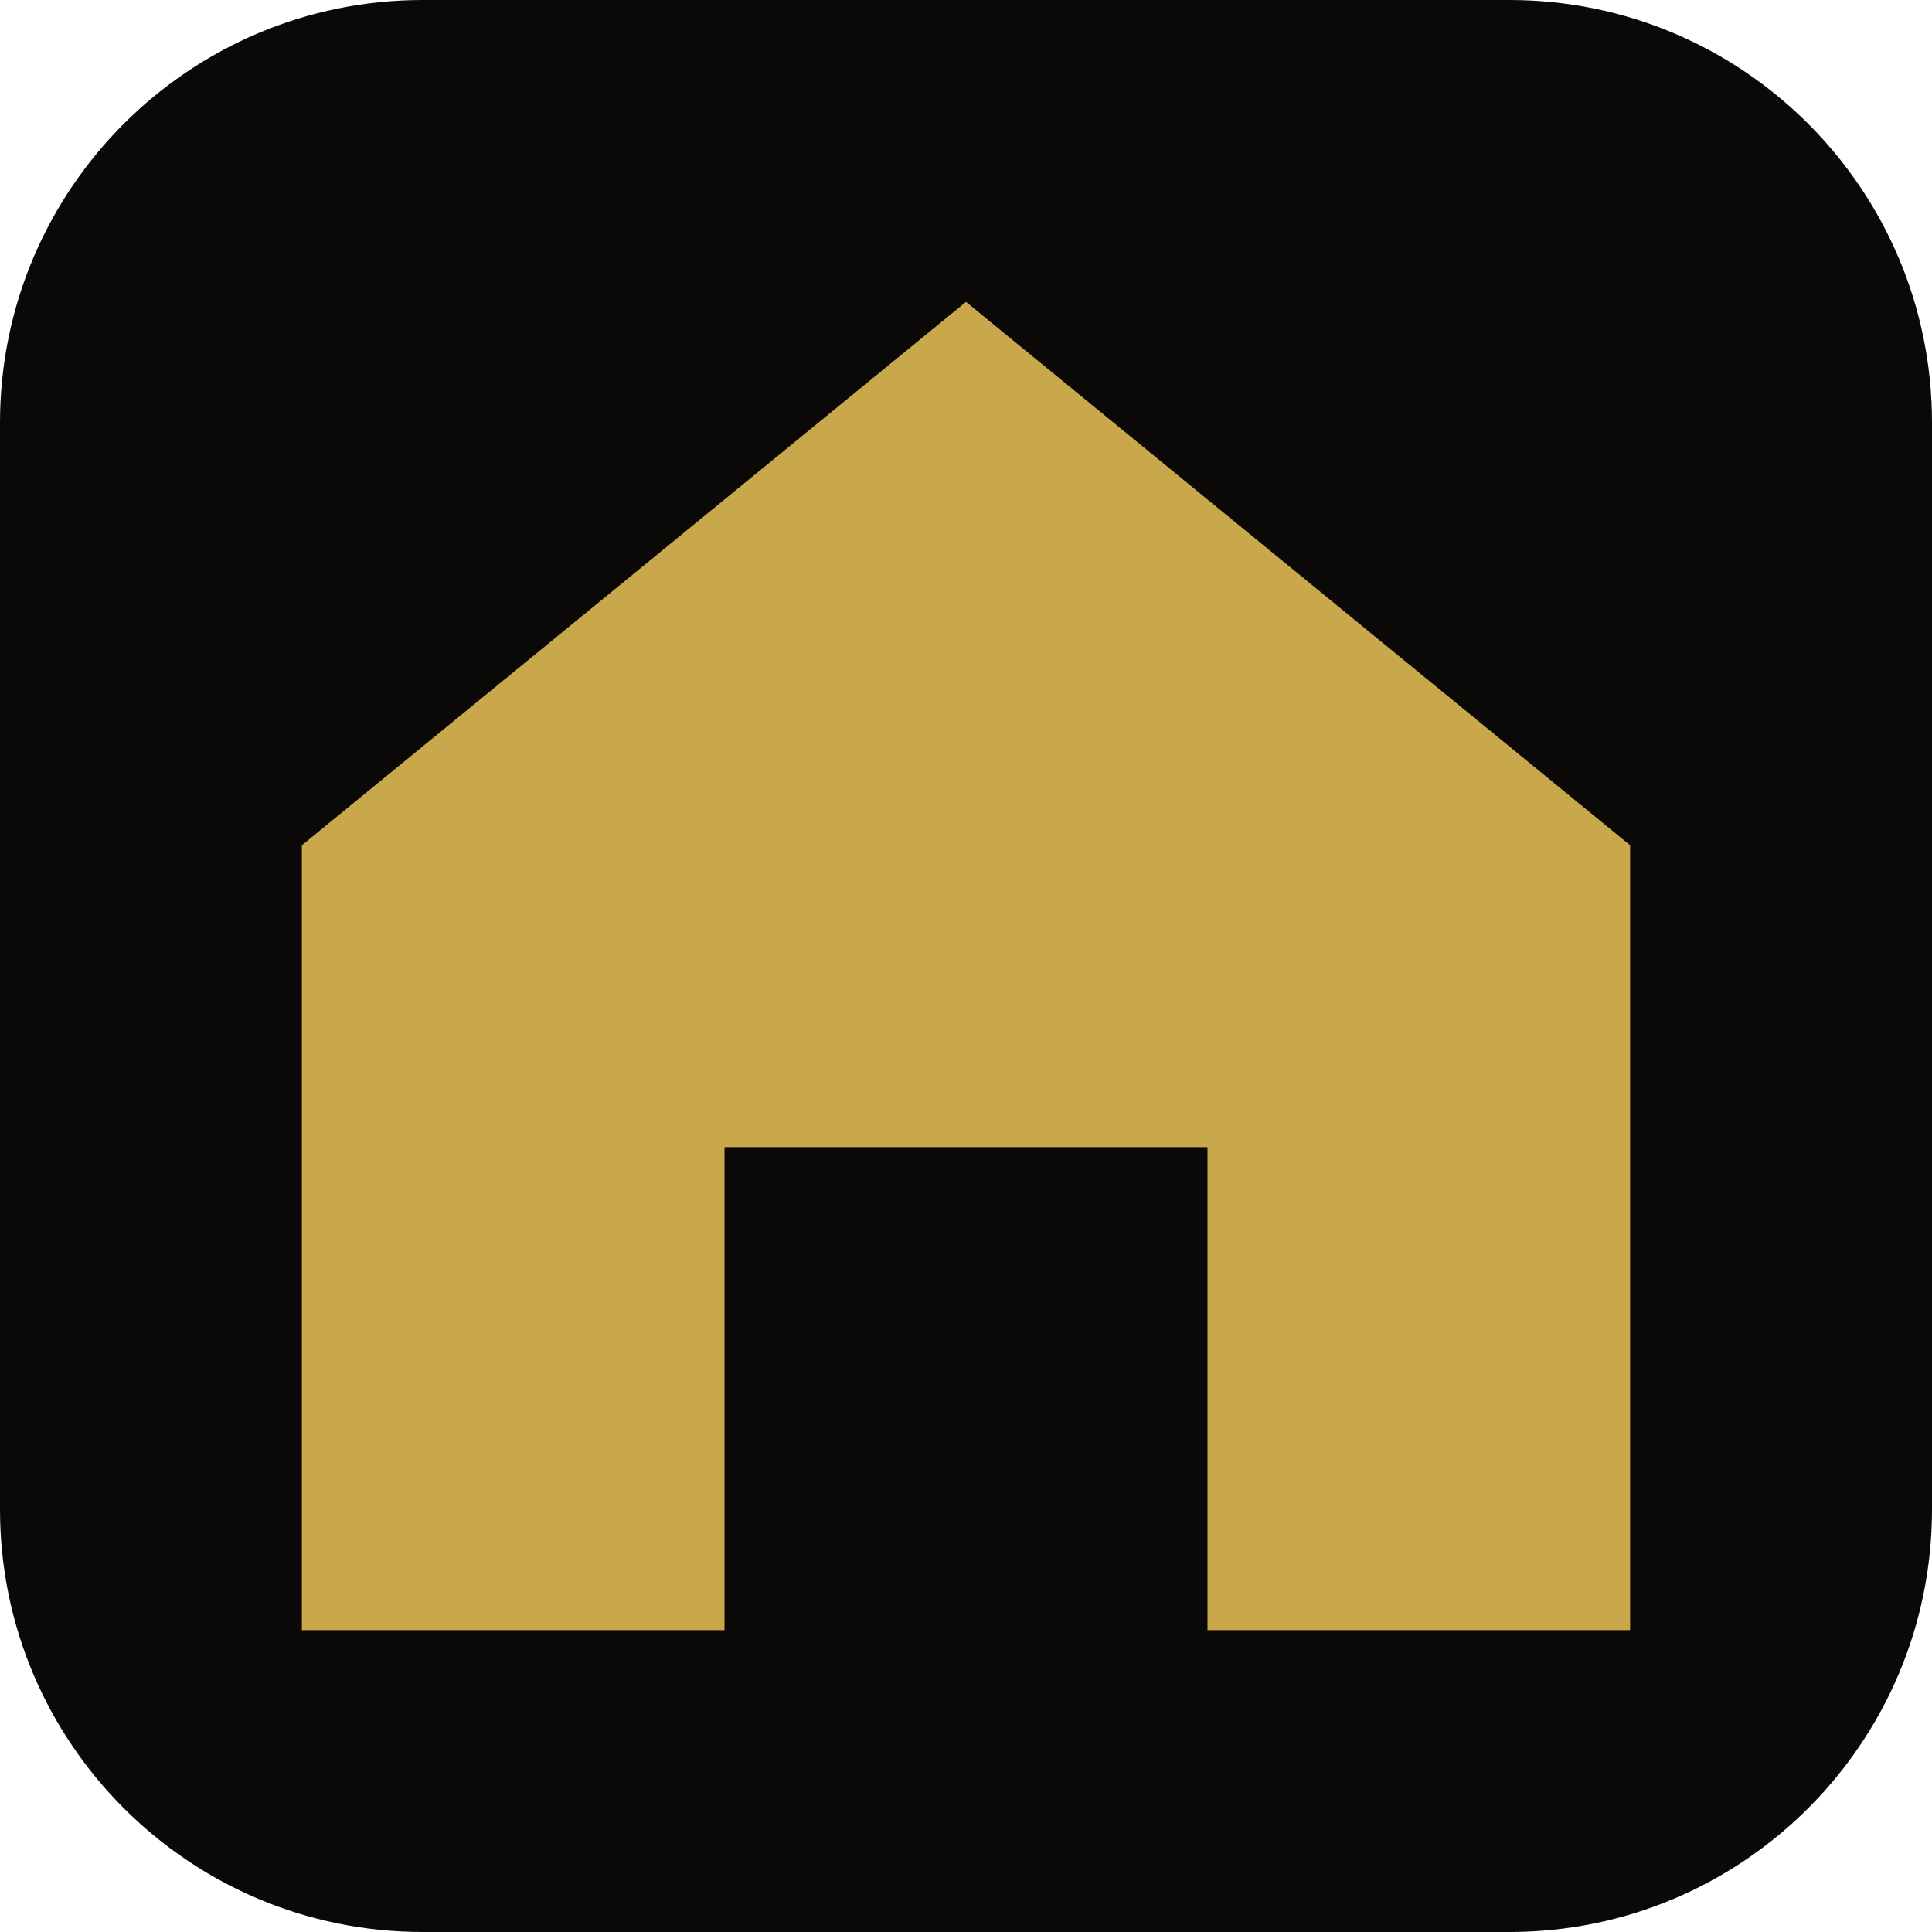
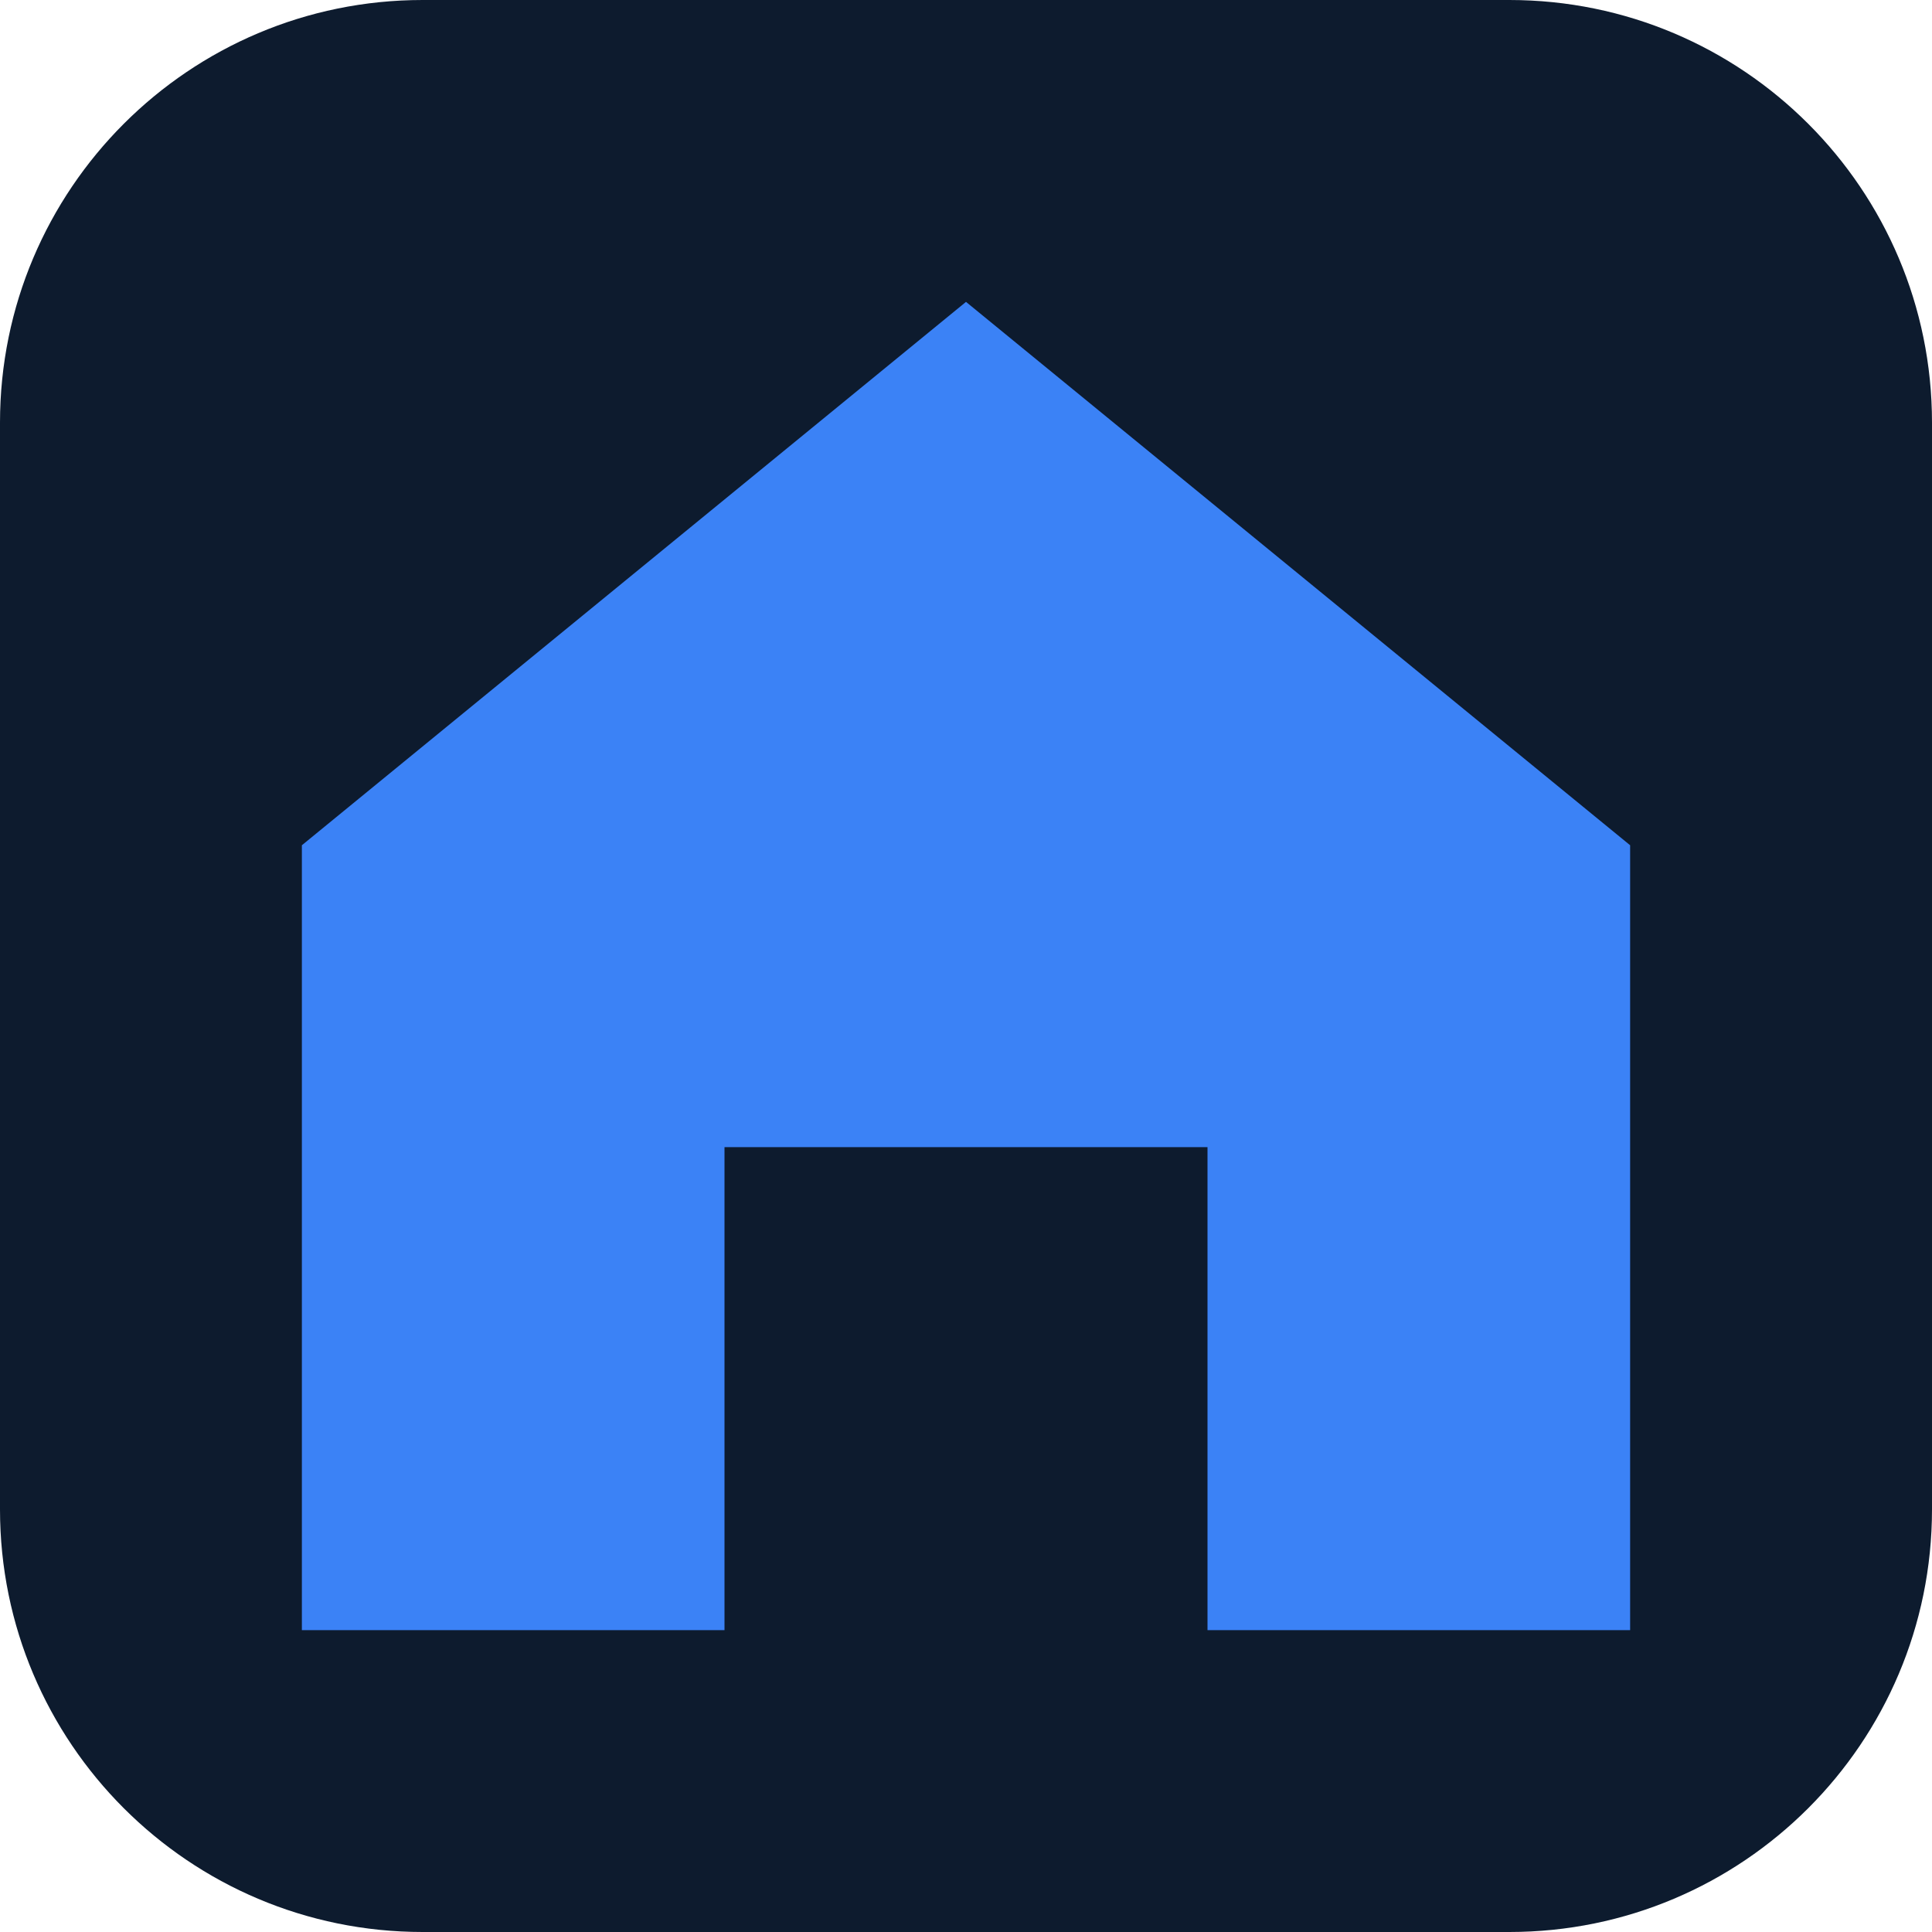
<svg xmlns="http://www.w3.org/2000/svg" viewBox="0 0 32 32">
-   <rect width="32" height="32" rx="7" fill="#0a0908" />
-   <path d="M16 5 L27 14 L27 27 L20 27 L20 19 L12 19 L12 27 L5 27 L5 14 Z" fill="#c8a84b" />
+   <rect width="32" height="32" rx="7" fill="#0d1b2e" />
+   <path d="M16 5 L27 14 L27 27 L20 27 L20 19 L12 19 L12 27 L5 27 L5 14 Z" fill="#3b82f6" />
</svg>
